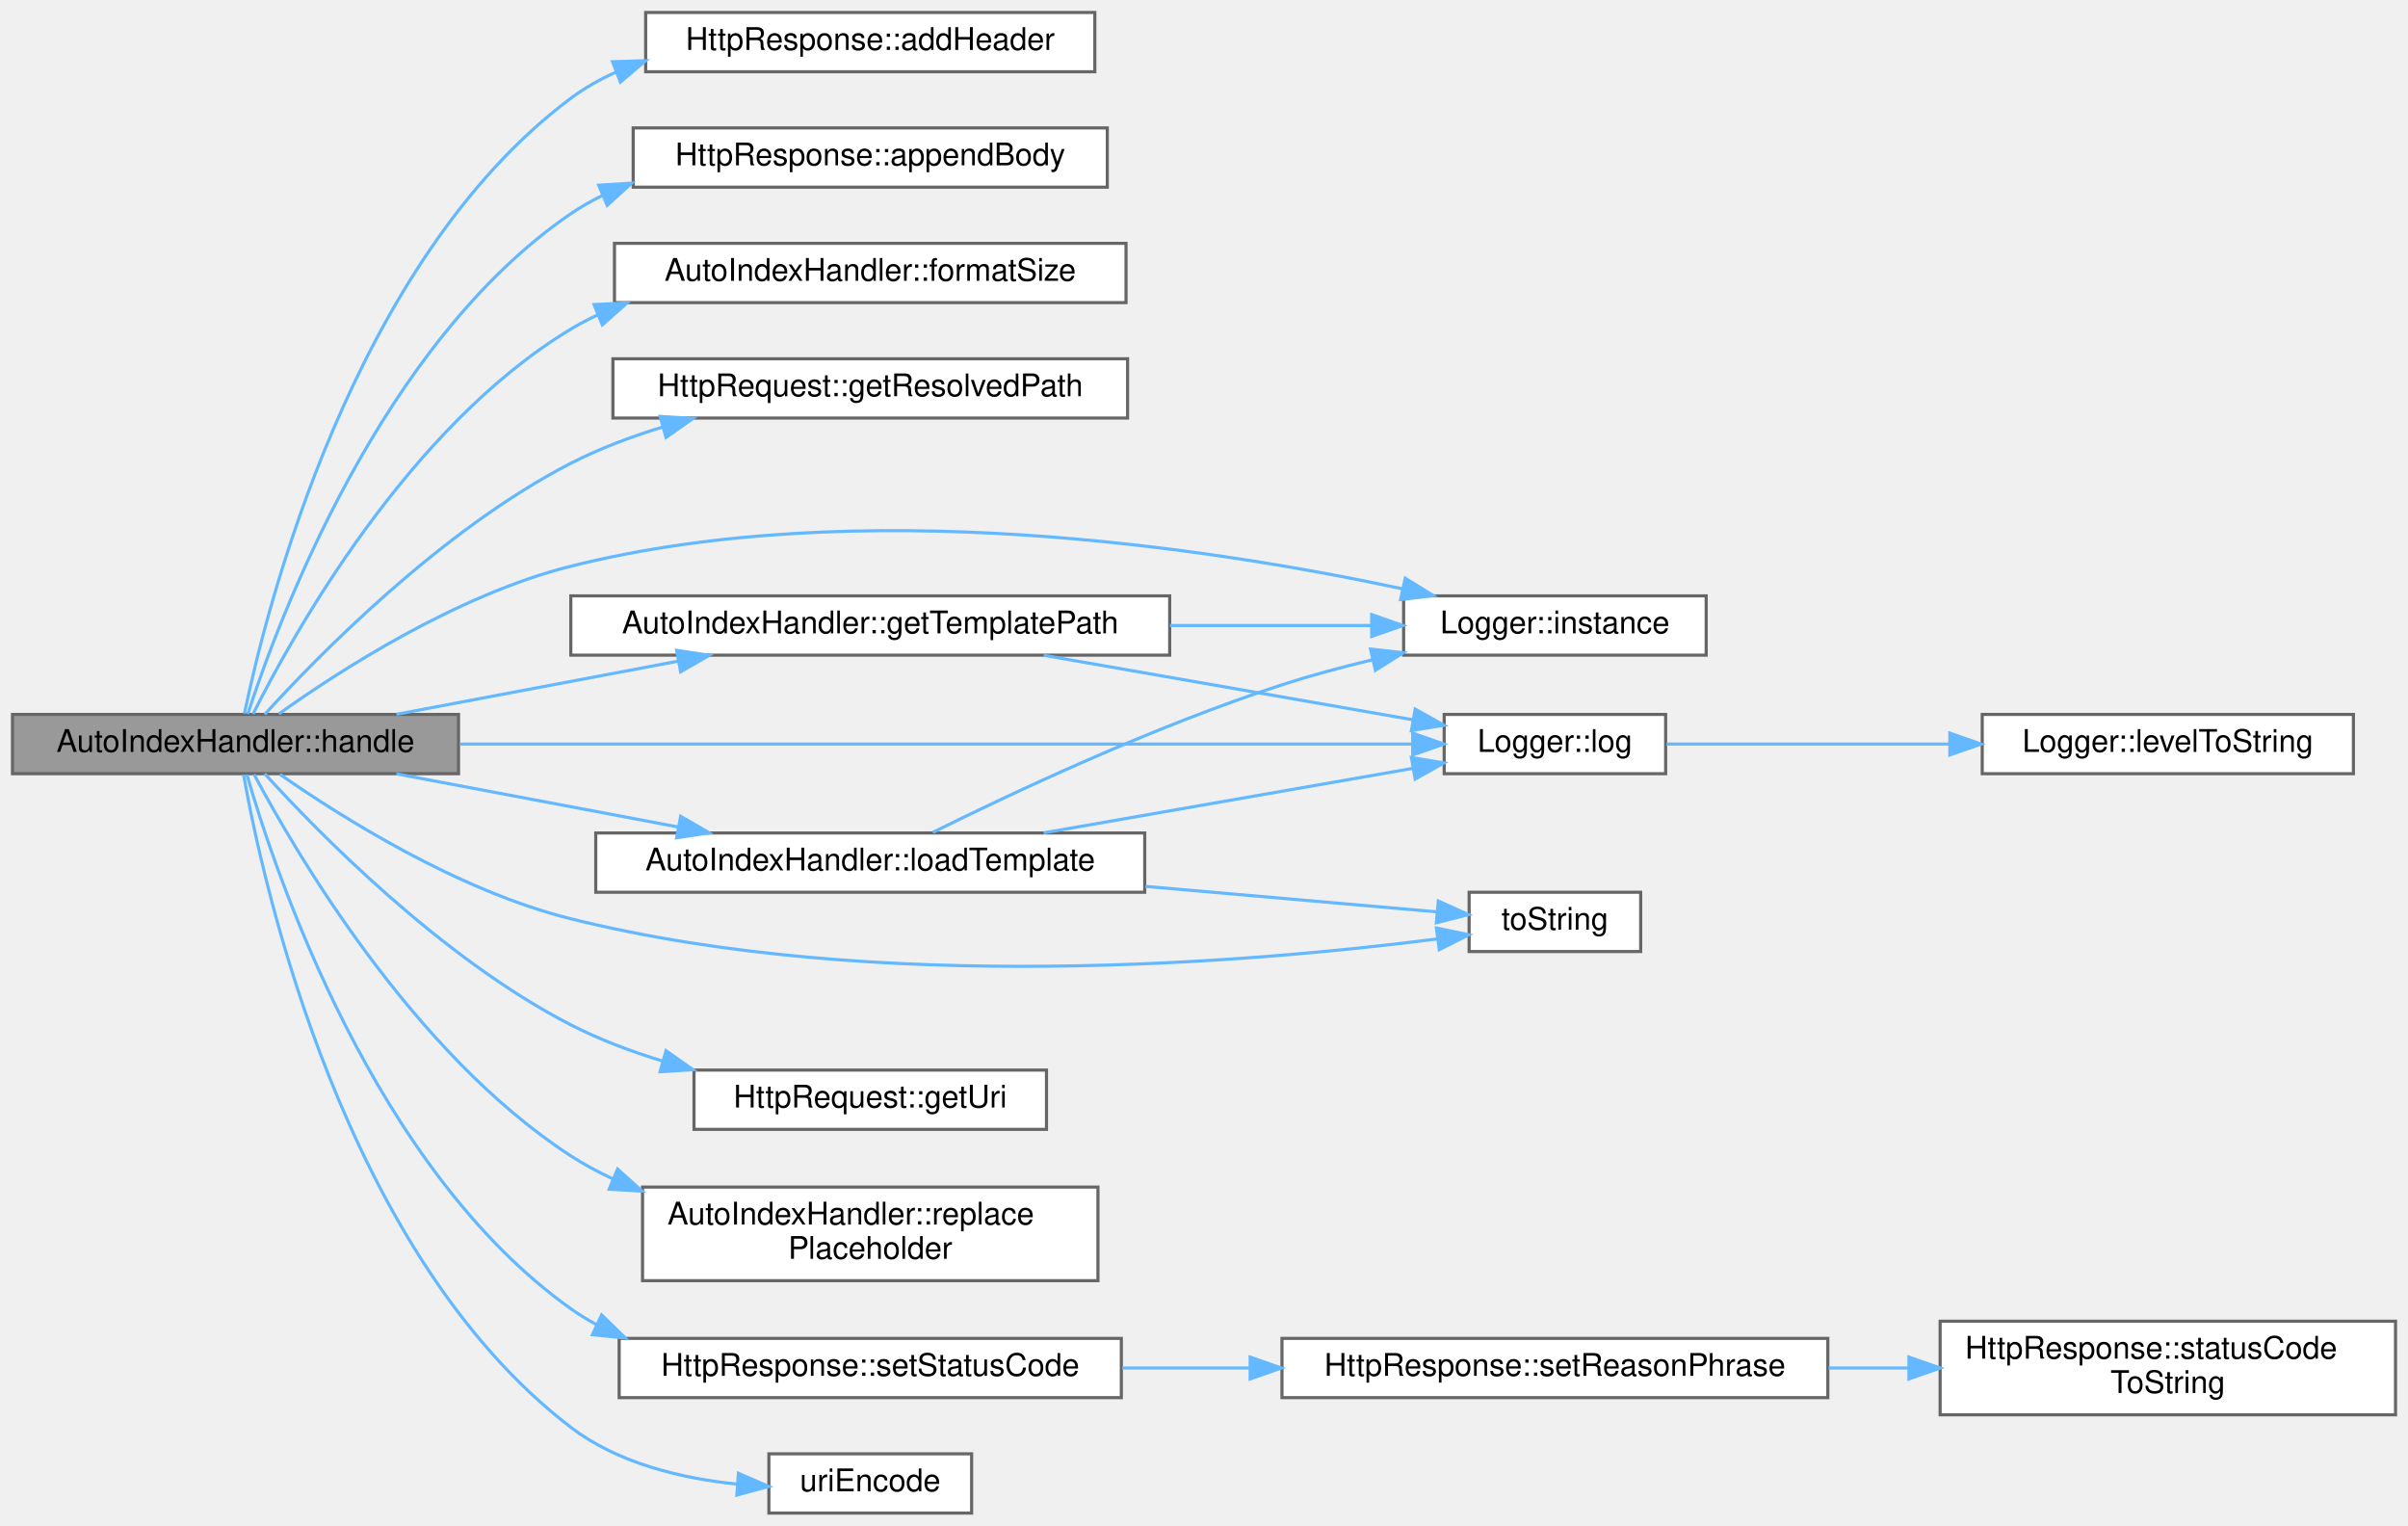
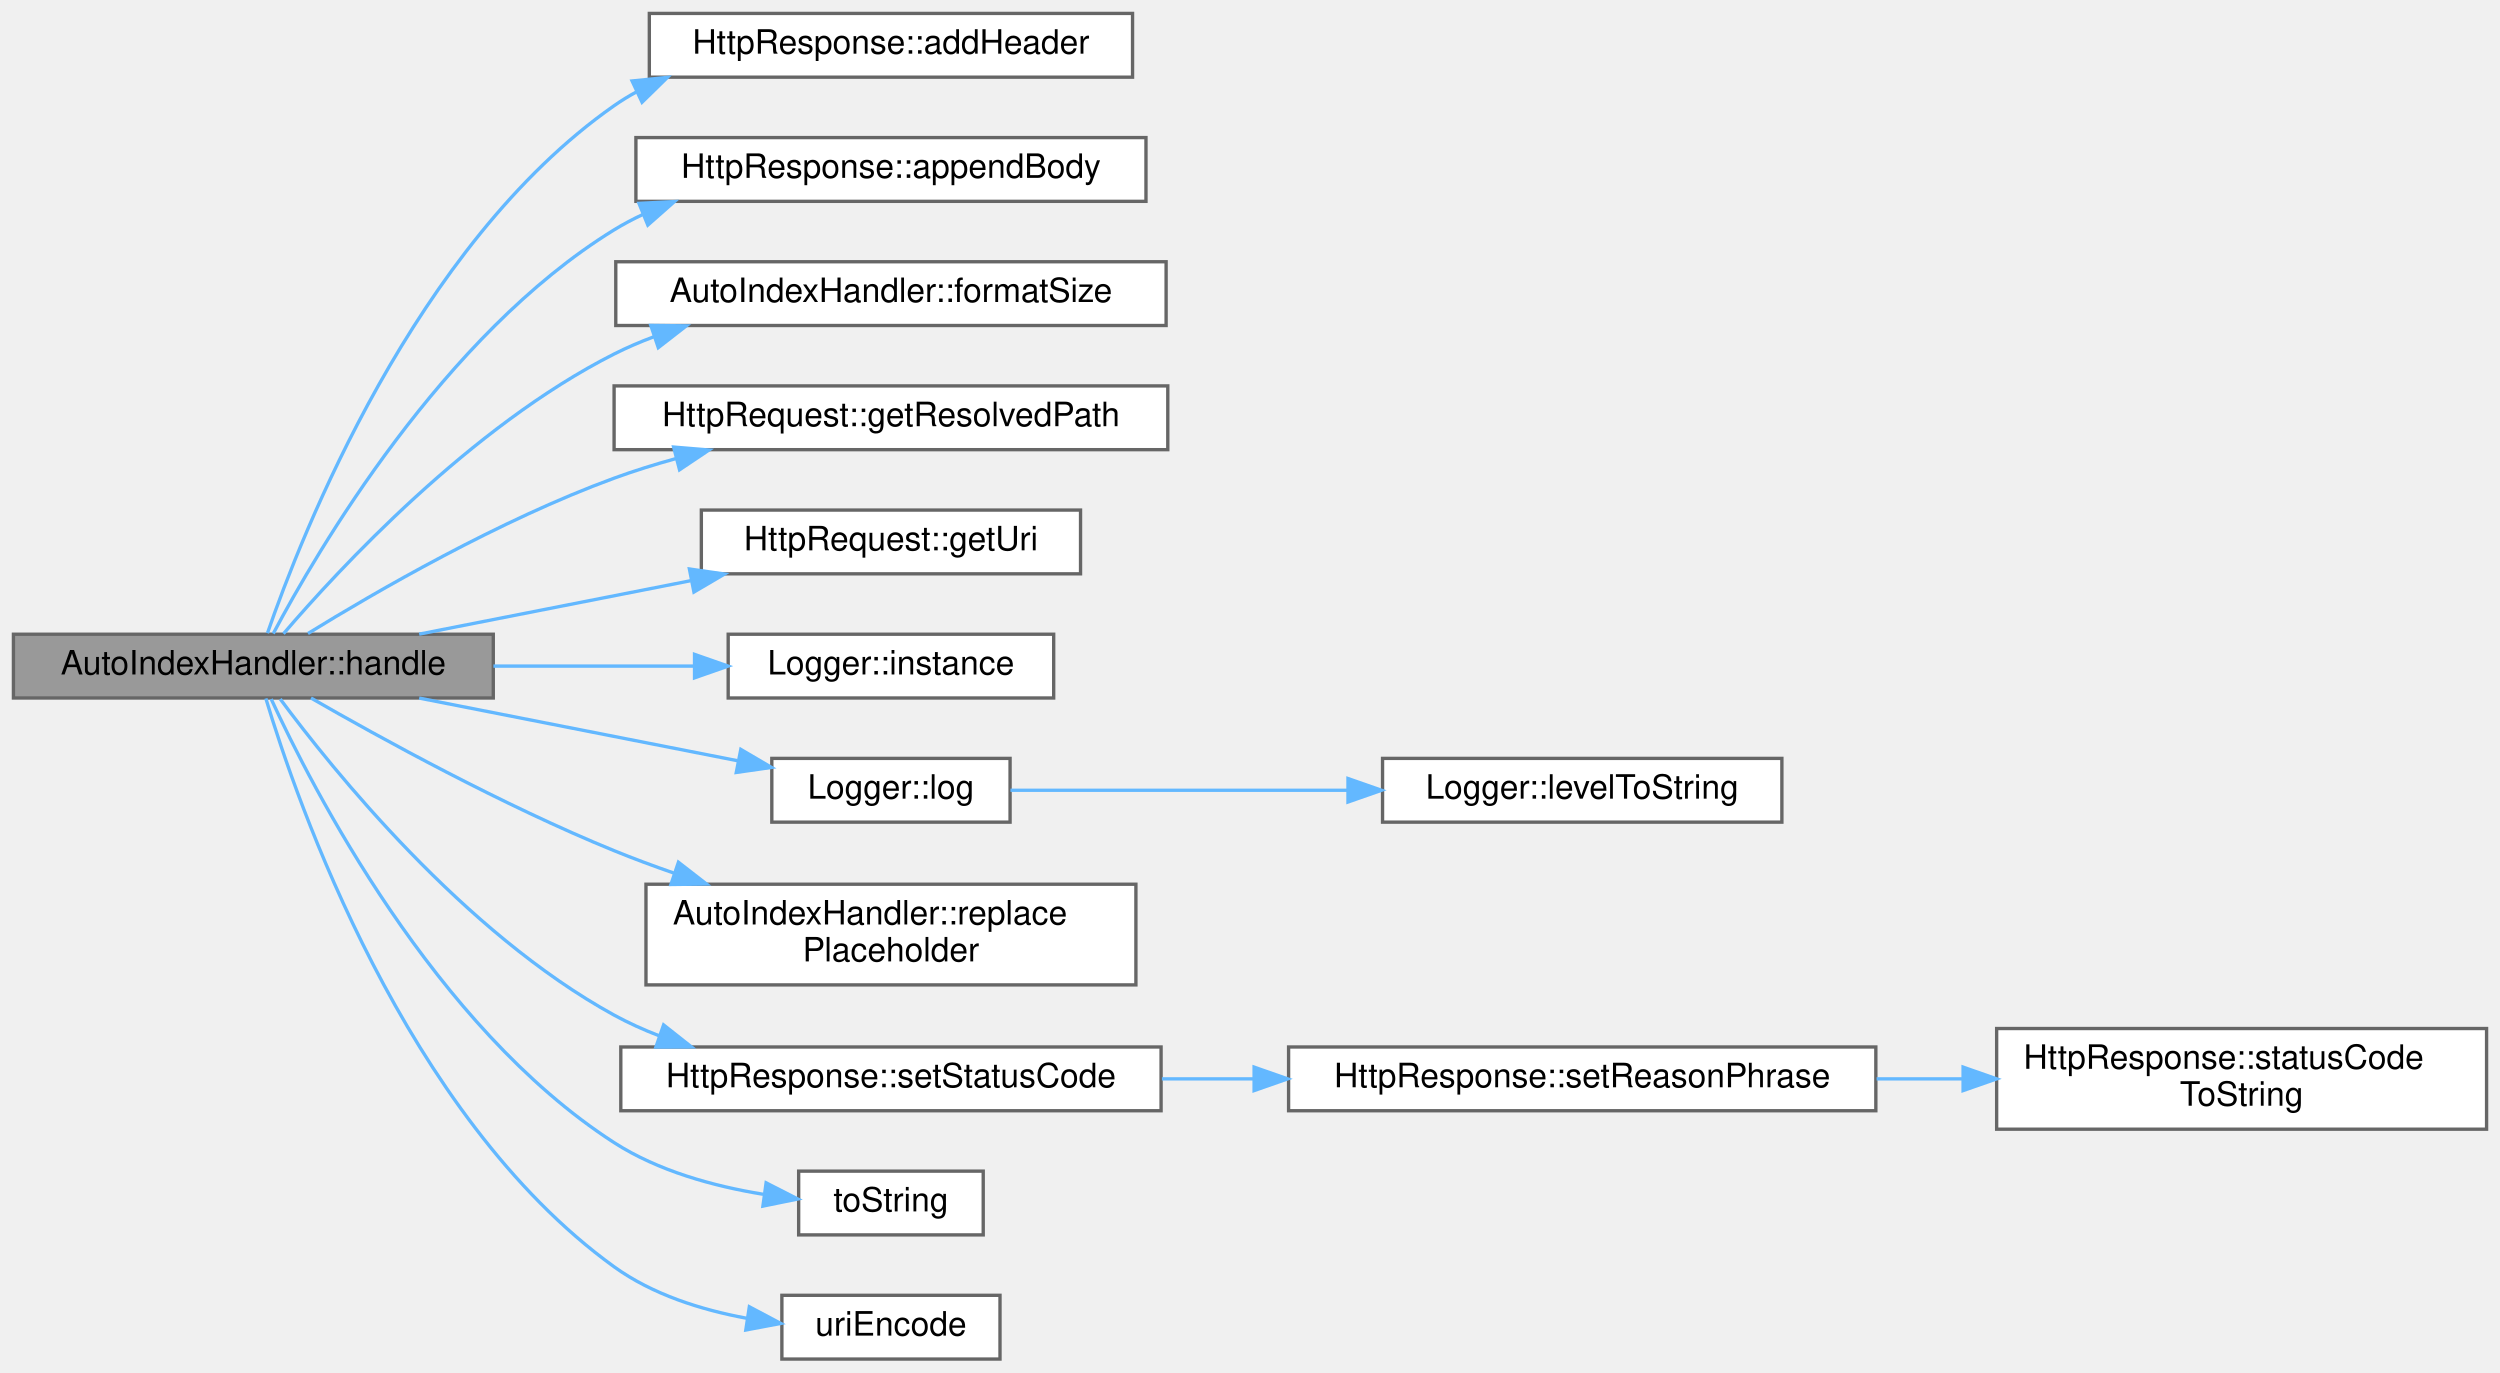
- <svg xmlns="http://www.w3.org/2000/svg" xmlns:xlink="http://www.w3.org/1999/xlink" width="772pt" height="489pt" viewBox="0.00 0.00 772.00 489.00">
-   <g id="graph0" class="graph" transform="scale(1 1) rotate(0) translate(4 485)">
+ <svg xmlns="http://www.w3.org/2000/svg" xmlns:xlink="http://www.w3.org/1999/xlink" width="745pt" height="409pt" viewBox="0.00 0.00 745.00 409.00">
+   <g id="graph0" class="graph" transform="scale(1 1) rotate(0) translate(4 405)">
    <g id="Node000001" class="node">
      <g id="a_Node000001">
-         <a xlink:title="Generates and serves an HTML directory listing when autoindex is enabled.">
-           <polygon fill="#999999" stroke="#666666" points="143,-256 0,-256 0,-237 143,-237 143,-256" />
-           <text text-anchor="middle" x="71.5" y="-244" font-family="Helvetica,sans-Serif" font-size="10.00">AutoIndexHandler::handle</text>
+         <a xlink:title="Generates and serves a fully hardcoded HTML directory listing.">
+           <polygon fill="#999999" stroke="#666666" points="143,-216 0,-216 0,-197 143,-197 143,-216" />
+           <text text-anchor="middle" x="71.5" y="-204" font-family="Helvetica,sans-Serif" font-size="10.00">AutoIndexHandler::handle</text>
        </a>
      </g>
    </g>
    <g id="Node000002" class="node">
      <g id="a_Node000002">
        <a xlink:href="classHttpResponse.html#abb032c16ad3961d50a6582c50c330581" target="_top" xlink:title="Adds a header field to the HTTP response.">
-           <polygon fill="white" stroke="#666666" points="347,-481 203,-481 203,-462 347,-462 347,-481" />
-           <text text-anchor="middle" x="275" y="-469" font-family="Helvetica,sans-Serif" font-size="10.00">HttpResponse::addHeader</text>
+           <polygon fill="white" stroke="#666666" points="333.5,-401 189.5,-401 189.5,-382 333.5,-382 333.5,-401" />
+           <text text-anchor="middle" x="261.5" y="-389" font-family="Helvetica,sans-Serif" font-size="10.00">HttpResponse::addHeader</text>
        </a>
      </g>
    </g>
    <g id="edge1_Node000001_Node000002" class="edge">
      <g id="a_edge1_Node000001_Node000002">
        <a xlink:title=" ">
-           <path fill="none" stroke="#63b8ff" d="M74.36,-256.26C81.32,-289.81 109.06,-401.27 179,-453.5 183.46,-456.83 188.35,-459.59 193.49,-461.89" />
-           <polygon fill="#63b8ff" stroke="#63b8ff" points="192.39,-465.22 202.98,-465.54 194.9,-458.68 192.39,-465.22" />
+           <path fill="none" stroke="#63b8ff" d="M75.7,-216.31C85.75,-245.43 119.54,-331.92 179,-373.5 181.13,-374.99 183.36,-376.36 185.67,-377.62" />
+           <polygon fill="#63b8ff" stroke="#63b8ff" points="184.36,-380.87 194.9,-381.94 187.33,-374.53 184.36,-380.87" />
        </a>
      </g>
    </g>
    <g id="Node000003" class="node">
      <g id="a_Node000003">
        <a xlink:href="classHttpResponse.html#a22352917aff72615ead5686b7e7b09b8" target="_top" xlink:title="Appends text data to the response body.">
-           <polygon fill="white" stroke="#666666" points="351,-444 199,-444 199,-425 351,-425 351,-444" />
-           <text text-anchor="middle" x="275" y="-432" font-family="Helvetica,sans-Serif" font-size="10.00">HttpResponse::appendBody</text>
+           <polygon fill="white" stroke="#666666" points="337.5,-364 185.5,-364 185.5,-345 337.5,-345 337.5,-364" />
+           <text text-anchor="middle" x="261.5" y="-352" font-family="Helvetica,sans-Serif" font-size="10.00">HttpResponse::appendBody</text>
        </a>
      </g>
    </g>
    <g id="edge2_Node000001_Node000003" class="edge">
      <g id="a_edge2_Node000001_Node000003">
        <a xlink:title=" ">
-           <path fill="none" stroke="#63b8ff" d="M75.45,-256.15C85,-285.6 118.03,-374.86 179,-416.5 182.17,-418.66 185.52,-420.58 189.01,-422.29" />
-           <polygon fill="#63b8ff" stroke="#63b8ff" points="187.95,-425.63 198.52,-426.31 190.67,-419.19 187.95,-425.63" />
+           <path fill="none" stroke="#63b8ff" d="M77.43,-216.19C90.4,-240.66 128.04,-305.19 179,-336.5 181.78,-338.21 184.7,-339.75 187.71,-341.15" />
+           <polygon fill="#63b8ff" stroke="#63b8ff" points="186.41,-344.4 196.99,-344.93 189.05,-337.92 186.41,-344.4" />
        </a>
      </g>
    </g>
    <g id="Node000004" class="node">
      <g id="a_Node000004">
        <a xlink:href="classAutoIndexHandler.html#ac79e264370e9c6576275fb315d67c5c3" target="_top" xlink:title="Converts a byte size into a human-readable format (B, KB, MB).">
-           <polygon fill="white" stroke="#666666" points="357,-407 193,-407 193,-388 357,-388 357,-407" />
-           <text text-anchor="middle" x="275" y="-395" font-family="Helvetica,sans-Serif" font-size="10.00">AutoIndexHandler::formatSize</text>
+           <polygon fill="white" stroke="#666666" points="343.5,-327 179.5,-327 179.5,-308 343.5,-308 343.5,-327" />
+           <text text-anchor="middle" x="261.5" y="-315" font-family="Helvetica,sans-Serif" font-size="10.00">AutoIndexHandler::formatSize</text>
        </a>
      </g>
    </g>
    <g id="edge3_Node000001_Node000004" class="edge">
      <g id="a_edge3_Node000001_Node000004">
        <a xlink:title=" ">
-           <path fill="none" stroke="#63b8ff" d="M77.12,-256.14C89.64,-281.11 126.78,-348.1 179,-379.5 181.81,-381.19 184.73,-382.72 187.75,-384.12" />
-           <polygon fill="#63b8ff" stroke="#63b8ff" points="186.45,-387.37 197.04,-387.9 189.1,-380.88 186.45,-387.37" />
+           <path fill="none" stroke="#63b8ff" d="M80.48,-216.15C96.84,-235.26 136.27,-277.92 179,-299.5 182.78,-301.41 186.77,-303.12 190.85,-304.65" />
+           <polygon fill="#63b8ff" stroke="#63b8ff" points="189.94,-308.03 200.54,-307.9 192.17,-301.4 189.94,-308.03" />
        </a>
      </g>
    </g>
    <g id="Node000005" class="node">
      <g id="a_Node000005">
        <a xlink:href="classHttpRequest.html#a9cd740d746bcd7fa6e4fcb8c537879ad" target="_top" xlink:title="Returns the resolved filesystem path corresponding to the URI.">
-           <polygon fill="white" stroke="#666666" points="357.5,-370 192.5,-370 192.5,-351 357.5,-351 357.5,-370" />
-           <text text-anchor="middle" x="275" y="-358" font-family="Helvetica,sans-Serif" font-size="10.00">HttpRequest::getResolvedPath</text>
+           <polygon fill="white" stroke="#666666" points="344,-290 179,-290 179,-271 344,-271 344,-290" />
+           <text text-anchor="middle" x="261.5" y="-278" font-family="Helvetica,sans-Serif" font-size="10.00">HttpRequest::getResolvedPath</text>
        </a>
      </g>
    </g>
    <g id="edge4_Node000001_Node000005" class="edge">
      <g id="a_edge4_Node000001_Node000005">
        <a xlink:title=" ">
-           <path fill="none" stroke="#63b8ff" d="M80.86,-256C97.61,-274.42 137.23,-315.04 179,-336.5 188.17,-341.21 198.33,-345.04 208.49,-348.13" />
-           <polygon fill="#63b8ff" stroke="#63b8ff" points="207.62,-351.53 218.2,-350.88 209.53,-344.79 207.62,-351.53" />
+           <path fill="none" stroke="#63b8ff" d="M87.77,-216.21C107.93,-228.63 144.86,-250.01 179,-262.5 184.89,-264.66 191.13,-266.6 197.41,-268.34" />
+           <polygon fill="#63b8ff" stroke="#63b8ff" points="196.74,-271.78 207.3,-270.9 198.5,-265 196.74,-271.78" />
        </a>
      </g>
    </g>
    <g id="Node000006" class="node">
      <g id="a_Node000006">
-         <a xlink:href="classAutoIndexHandler.html#af0c1d1a4f469e4f4a7739cbb12af2b1d" target="_top" xlink:title="Resolves the template path dynamically based on the executable's location.">
-           <polygon fill="white" stroke="#666666" points="371,-294 179,-294 179,-275 371,-275 371,-294" />
-           <text text-anchor="middle" x="275" y="-282" font-family="Helvetica,sans-Serif" font-size="10.00">AutoIndexHandler::getTemplatePath</text>
+         <a xlink:href="classHttpRequest.html#a658d90f4dd4080c30c99c463c082abc8" target="_top" xlink:title=" ">
+           <polygon fill="white" stroke="#666666" points="318,-253 205,-253 205,-234 318,-234 318,-253" />
+           <text text-anchor="middle" x="261.5" y="-241" font-family="Helvetica,sans-Serif" font-size="10.00">HttpRequest::getUri</text>
        </a>
      </g>
    </g>
    <g id="edge5_Node000001_Node000006" class="edge">
      <g id="a_edge5_Node000001_Node000006">
        <a xlink:title=" ">
-           <path fill="none" stroke="#63b8ff" d="M123.09,-256.04C150.51,-261.21 184.6,-267.64 213.43,-273.08" />
-           <polygon fill="#63b8ff" stroke="#63b8ff" points="212.92,-276.54 223.39,-274.96 214.21,-269.66 212.92,-276.54" />
+           <path fill="none" stroke="#63b8ff" d="M120.91,-216.03C145.6,-220.89 175.82,-226.83 201.81,-231.95" />
+           <polygon fill="#63b8ff" stroke="#63b8ff" points="201.44,-235.44 211.92,-233.94 202.79,-228.57 201.44,-235.44" />
        </a>
      </g>
    </g>
    <g id="Node000007" class="node">
      <g id="a_Node000007">
        <a xlink:href="classLogger.html#a4aa4d7c3b98f6e12e7ea8253da5ea0cd" target="_top" xlink:title="Returns the singleton instance of the Logger.">
-           <polygon fill="white" stroke="#666666" points="543,-294 446,-294 446,-275 543,-275 543,-294" />
-           <text text-anchor="middle" x="494.5" y="-282" font-family="Helvetica,sans-Serif" font-size="10.00">Logger::instance</text>
-         </a>
-       </g>
-     </g>
-     <g id="edge10_Node000001_Node000007" class="edge">
-       <g id="a_edge10_Node000001_Node000007">
-         <a xlink:title=" ">
-           <path fill="none" stroke="#63b8ff" d="M85.4,-256.16C104.61,-269.87 142.39,-294.32 179,-303.5 271.23,-326.63 383.21,-309.59 445.59,-296.27" />
-           <polygon fill="#63b8ff" stroke="#63b8ff" points="446.52,-299.65 455.54,-294.08 445.02,-292.81 446.52,-299.65" />
+           <polygon fill="white" stroke="#666666" points="310,-216 213,-216 213,-197 310,-197 310,-216" />
+           <text text-anchor="middle" x="261.5" y="-204" font-family="Helvetica,sans-Serif" font-size="10.00">Logger::instance</text>
+         </a>
+       </g>
+     </g>
+     <g id="edge6_Node000001_Node000007" class="edge">
+       <g id="a_edge6_Node000001_Node000007">
+         <a xlink:title=" ">
+           <path fill="none" stroke="#63b8ff" d="M143.04,-206.5C162.73,-206.5 183.89,-206.5 202.75,-206.5" />
+           <polygon fill="#63b8ff" stroke="#63b8ff" points="202.97,-210 212.97,-206.5 202.97,-203 202.97,-210" />
        </a>
      </g>
    </g>
    <g id="Node000008" class="node">
      <g id="a_Node000008">
        <a xlink:href="classLogger.html#a3d3f0801eeaf39b33a906ea8569c19b2" target="_top" xlink:title="Writes a log entry with timestamp, level, and message.">
-           <polygon fill="white" stroke="#666666" points="530,-256 459,-256 459,-237 530,-237 530,-256" />
-           <text text-anchor="middle" x="494.5" y="-244" font-family="Helvetica,sans-Serif" font-size="10.00">Logger::log</text>
-         </a>
-       </g>
-     </g>
-     <g id="edge15_Node000001_Node000008" class="edge">
-       <g id="a_edge15_Node000001_Node000008">
-         <a xlink:title=" ">
-           <path fill="none" stroke="#63b8ff" d="M143.44,-246.5C230.55,-246.5 375.69,-246.5 448.68,-246.5" />
-           <polygon fill="#63b8ff" stroke="#63b8ff" points="448.91,-250 458.91,-246.5 448.91,-243 448.91,-250" />
+           <polygon fill="white" stroke="#666666" points="297,-179 226,-179 226,-160 297,-160 297,-179" />
+           <text text-anchor="middle" x="261.5" y="-167" font-family="Helvetica,sans-Serif" font-size="10.00">Logger::log</text>
+         </a>
+       </g>
+     </g>
+     <g id="edge7_Node000001_Node000008" class="edge">
+       <g id="a_edge7_Node000001_Node000008">
+         <a xlink:title=" ">
+           <path fill="none" stroke="#63b8ff" d="M120.91,-196.97C150.18,-191.21 187.22,-183.92 215.79,-178.3" />
+           <polygon fill="#63b8ff" stroke="#63b8ff" points="216.76,-181.68 225.9,-176.31 215.41,-174.81 216.76,-181.68" />
        </a>
      </g>
    </g>
    <g id="Node000010" class="node">
      <g id="a_Node000010">
-         <a xlink:href="classHttpRequest.html#a658d90f4dd4080c30c99c463c082abc8" target="_top" xlink:title=" ">
-           <polygon fill="white" stroke="#666666" points="331.5,-142 218.5,-142 218.5,-123 331.5,-123 331.5,-142" />
-           <text text-anchor="middle" x="275" y="-130" font-family="Helvetica,sans-Serif" font-size="10.00">HttpRequest::getUri</text>
+         <a xlink:href="classAutoIndexHandler.html#a0dcbd0504c1e39bbe584d45821e7856d" target="_top" xlink:title="Replaces a single placeholder tag in the HTML template.">
+           <polygon fill="white" stroke="#666666" points="334.5,-141.5 188.5,-141.5 188.5,-111.5 334.5,-111.5 334.5,-141.5" />
+           <text text-anchor="start" x="196.5" y="-129.5" font-family="Helvetica,sans-Serif" font-size="10.00">AutoIndexHandler::replace</text>
+           <text text-anchor="middle" x="261.5" y="-118.5" font-family="Helvetica,sans-Serif" font-size="10.00">Placeholder</text>
        </a>
      </g>
    </g>
    <g id="edge9_Node000001_Node000010" class="edge">
      <g id="a_edge9_Node000001_Node000010">
        <a xlink:title=" ">
-           <path fill="none" stroke="#63b8ff" d="M80.86,-237C97.61,-218.58 137.23,-177.96 179,-156.5 188.17,-151.79 198.33,-147.96 208.49,-144.87" />
-           <polygon fill="#63b8ff" stroke="#63b8ff" points="209.53,-148.21 218.2,-142.12 207.62,-141.47 209.53,-148.21" />
+           <path fill="none" stroke="#63b8ff" d="M88.67,-196.99C109.17,-185.2 145.86,-165.01 179,-151.5 184.76,-149.15 190.82,-146.9 196.93,-144.78" />
+           <polygon fill="#63b8ff" stroke="#63b8ff" points="198.17,-148.06 206.54,-141.56 195.94,-141.42 198.17,-148.06" />
        </a>
      </g>
    </g>
    <g id="Node000011" class="node">
      <g id="a_Node000011">
-         <a xlink:href="classAutoIndexHandler.html#a06fa3762ffa8ebcc361e39f69e72b696" target="_top" xlink:title="Loads the HTML template for autoindex listing from disk.">
-           <polygon fill="white" stroke="#666666" points="363,-218 187,-218 187,-199 363,-199 363,-218" />
-           <text text-anchor="middle" x="275" y="-206" font-family="Helvetica,sans-Serif" font-size="10.00">AutoIndexHandler::loadTemplate</text>
-         </a>
-       </g>
-     </g>
-     <g id="edge11_Node000001_Node000011" class="edge">
-       <g id="a_edge11_Node000001_Node000011">
-         <a xlink:title=" ">
-           <path fill="none" stroke="#63b8ff" d="M123.09,-236.96C150.51,-231.79 184.6,-225.36 213.43,-219.92" />
-           <polygon fill="#63b8ff" stroke="#63b8ff" points="214.21,-223.34 223.39,-218.04 212.92,-216.46 214.21,-223.34" />
-         </a>
-       </g>
-     </g>
-     <g id="Node000012" class="node">
-       <g id="a_Node000012">
-         <a xlink:href="string__utils_8hpp.html#ad735976365693b45c427000fe042e173" target="_top" xlink:title="Converts any printable type to a string representation.">
-           <polygon fill="white" stroke="#666666" points="522,-199 467,-199 467,-180 522,-180 522,-199" />
-           <text text-anchor="middle" x="494.5" y="-187" font-family="Helvetica,sans-Serif" font-size="10.00">toString</text>
-         </a>
-       </g>
-     </g>
-     <g id="edge20_Node000001_Node000012" class="edge">
-       <g id="a_edge20_Node000001_Node000012">
-         <a xlink:title=" ">
-           <path fill="none" stroke="#63b8ff" d="M85.76,-236.8C105.1,-223.31 142.71,-199.52 179,-190.5 276.97,-166.15 397.48,-176.45 456.87,-184.05" />
-           <polygon fill="#63b8ff" stroke="#63b8ff" points="456.51,-187.54 466.89,-185.38 457.43,-180.6 456.51,-187.54" />
-         </a>
-       </g>
-     </g>
-     <g id="Node000013" class="node">
-       <g id="a_Node000013">
-         <a xlink:href="classAutoIndexHandler.html#a0dcbd0504c1e39bbe584d45821e7856d" target="_top" xlink:title="Replaces a single placeholder tag in the HTML template.">
-           <polygon fill="white" stroke="#666666" points="348,-104.5 202,-104.5 202,-74.5 348,-74.5 348,-104.5" />
-           <text text-anchor="start" x="210" y="-92.5" font-family="Helvetica,sans-Serif" font-size="10.00">AutoIndexHandler::replace</text>
-           <text text-anchor="middle" x="275" y="-81.5" font-family="Helvetica,sans-Serif" font-size="10.00">Placeholder</text>
-         </a>
-       </g>
-     </g>
-     <g id="edge16_Node000001_Node000013" class="edge">
-       <g id="a_edge16_Node000001_Node000013">
-         <a xlink:title=" ">
-           <path fill="none" stroke="#63b8ff" d="M77.46,-236.78C90.52,-212.22 128.33,-147.31 179,-114.5 183.27,-111.73 187.84,-109.27 192.58,-107.08" />
-           <polygon fill="#63b8ff" stroke="#63b8ff" points="193.99,-110.28 201.87,-103.19 191.29,-103.83 193.99,-110.28" />
+         <a xlink:href="classHttpResponse.html#af02b3b82a638bfbf23226b9f3bf06843" target="_top" xlink:title="Sets the HTTP status code and updates the corresponding reason phrase.">
+           <polygon fill="white" stroke="#666666" points="342,-93 181,-93 181,-74 342,-74 342,-93" />
+           <text text-anchor="middle" x="261.5" y="-81" font-family="Helvetica,sans-Serif" font-size="10.00">HttpResponse::setStatusCode</text>
+         </a>
+       </g>
+     </g>
+     <g id="edge10_Node000001_Node000011" class="edge">
+       <g id="a_edge10_Node000001_Node000011">
+         <a xlink:title=" ">
+           <path fill="none" stroke="#63b8ff" d="M79.51,-196.69C94.96,-175.86 134.13,-127.09 179,-102.5 183.24,-100.18 187.75,-98.14 192.39,-96.35" />
+           <polygon fill="#63b8ff" stroke="#63b8ff" points="193.75,-99.58 202.06,-93.01 191.46,-92.97 193.75,-99.58" />
        </a>
      </g>
    </g>
    <g id="Node000014" class="node">
      <g id="a_Node000014">
-         <a xlink:href="classHttpResponse.html#af02b3b82a638bfbf23226b9f3bf06843" target="_top" xlink:title="Sets the HTTP status code and updates the corresponding reason phrase.">
-           <polygon fill="white" stroke="#666666" points="355.5,-56 194.5,-56 194.5,-37 355.5,-37 355.5,-56" />
-           <text text-anchor="middle" x="275" y="-44" font-family="Helvetica,sans-Serif" font-size="10.00">HttpResponse::setStatusCode</text>
-         </a>
-       </g>
-     </g>
-     <g id="edge17_Node000001_Node000014" class="edge">
-       <g id="a_edge17_Node000001_Node000014">
-         <a xlink:title=" ">
-           <path fill="none" stroke="#63b8ff" d="M75.15,-236.71C84.01,-205.92 115.71,-110.51 179,-65.5 181.59,-63.66 184.31,-61.99 187.14,-60.47" />
-           <polygon fill="#63b8ff" stroke="#63b8ff" points="188.88,-63.52 196.47,-56.12 185.92,-57.17 188.88,-63.52" />
-         </a>
-       </g>
-     </g>
-     <g id="Node000017" class="node">
-       <g id="a_Node000017">
+         <a xlink:href="string__utils_8hpp.html#ad735976365693b45c427000fe042e173" target="_top" xlink:title="Converts any printable type to a string representation.">
+           <polygon fill="white" stroke="#666666" points="289,-56 234,-56 234,-37 289,-37 289,-56" />
+           <text text-anchor="middle" x="261.5" y="-44" font-family="Helvetica,sans-Serif" font-size="10.00">toString</text>
+         </a>
+       </g>
+     </g>
+     <g id="edge13_Node000001_Node000014" class="edge">
+       <g id="a_edge13_Node000001_Node000014">
+         <a xlink:title=" ">
+           <path fill="none" stroke="#63b8ff" d="M76.82,-196.68C88.84,-170.57 125.38,-99.05 179,-64.5 192.13,-56.04 208.66,-51.51 223.4,-49.11" />
+           <polygon fill="#63b8ff" stroke="#63b8ff" points="224.3,-52.52 233.73,-47.7 223.35,-45.58 224.3,-52.52" />
+         </a>
+       </g>
+     </g>
+     <g id="Node000015" class="node">
+       <g id="a_Node000015">
        <a xlink:href="string__utils_8hpp.html#a4408f0c67e5adf4b8c58c34229e68775" target="_top" xlink:title="Encodes a string for safe inclusion in a URI (percent-encoding).">
-           <polygon fill="white" stroke="#666666" points="307.5,-19 242.5,-19 242.5,0 307.5,0 307.5,-19" />
-           <text text-anchor="middle" x="275" y="-7" font-family="Helvetica,sans-Serif" font-size="10.00">uriEncode</text>
-         </a>
-       </g>
-     </g>
-     <g id="edge21_Node000001_Node000017" class="edge">
-       <g id="a_edge21_Node000001_Node000017">
-         <a xlink:title=" ">
-           <path fill="none" stroke="#63b8ff" d="M74.09,-236.68C80.27,-201.83 106.12,-83.22 179,-27.5 194.12,-15.94 214.48,-11.09 232.48,-9.27" />
-           <polygon fill="#63b8ff" stroke="#63b8ff" points="232.74,-12.76 242.46,-8.54 232.23,-5.78 232.74,-12.76" />
-         </a>
-       </g>
-     </g>
-     <g id="edge6_Node000006_Node000007" class="edge">
-       <g id="a_edge6_Node000006_Node000007">
-         <a xlink:title=" ">
-           <path fill="none" stroke="#63b8ff" d="M371.08,-284.5C393.08,-284.5 415.84,-284.5 435.68,-284.5" />
-           <polygon fill="#63b8ff" stroke="#63b8ff" points="435.76,-288 445.76,-284.5 435.76,-281 435.76,-288" />
-         </a>
-       </g>
-     </g>
-     <g id="edge7_Node000006_Node000008" class="edge">
-       <g id="a_edge7_Node000006_Node000008">
-         <a xlink:title=" ">
-           <path fill="none" stroke="#63b8ff" d="M330.6,-274.96C367.1,-268.58 414.51,-260.3 448.76,-254.32" />
-           <polygon fill="#63b8ff" stroke="#63b8ff" points="449.7,-257.71 458.95,-252.54 448.49,-250.81 449.7,-257.71" />
+           <polygon fill="white" stroke="#666666" points="294,-19 229,-19 229,0 294,0 294,-19" />
+           <text text-anchor="middle" x="261.5" y="-7" font-family="Helvetica,sans-Serif" font-size="10.00">uriEncode</text>
+         </a>
+       </g>
+     </g>
+     <g id="edge14_Node000001_Node000015" class="edge">
+       <g id="a_edge14_Node000001_Node000015">
+         <a xlink:title=" ">
+           <path fill="none" stroke="#63b8ff" d="M75.22,-196.86C84.3,-166.57 116.57,-72.61 179,-27.5 190.42,-19.25 204.92,-14.67 218.51,-12.16" />
+           <polygon fill="#63b8ff" stroke="#63b8ff" points="219.3,-15.58 228.66,-10.62 218.25,-8.66 219.3,-15.58" />
        </a>
      </g>
    </g>
    <g id="Node000009" class="node">
      <g id="a_Node000009">
        <a xlink:href="classLogger.html#a19f9ef22095a67c9fe420c9d6e761fc2" target="_top" xlink:title="Converts a LogLevel enum value to its string label.">
-           <polygon fill="white" stroke="#666666" points="750.5,-256 631.5,-256 631.5,-237 750.5,-237 750.5,-256" />
-           <text text-anchor="middle" x="691" y="-244" font-family="Helvetica,sans-Serif" font-size="10.00">Logger::levelToString</text>
+           <polygon fill="white" stroke="#666666" points="527,-179 408,-179 408,-160 527,-160 527,-179" />
+           <text text-anchor="middle" x="467.5" y="-167" font-family="Helvetica,sans-Serif" font-size="10.00">Logger::levelToString</text>
        </a>
      </g>
    </g>
    <g id="edge8_Node000008_Node000009" class="edge">
      <g id="a_edge8_Node000008_Node000009">
        <a xlink:title=" ">
-           <path fill="none" stroke="#63b8ff" d="M530.27,-246.5C555.4,-246.5 590.19,-246.5 620.88,-246.5" />
-           <polygon fill="#63b8ff" stroke="#63b8ff" points="621.12,-250 631.12,-246.5 621.12,-243 621.12,-250" />
-         </a>
-       </g>
-     </g>
-     <g id="edge12_Node000011_Node000007" class="edge">
-       <g id="a_edge12_Node000011_Node000007">
-         <a xlink:title=" ">
-           <path fill="none" stroke="#63b8ff" d="M295.07,-218.2C320.18,-230.65 365.94,-252.2 407,-265.5 416.23,-268.49 426.16,-271.16 435.89,-273.49" />
-           <polygon fill="#63b8ff" stroke="#63b8ff" points="435.39,-276.96 445.92,-275.78 436.95,-270.14 435.39,-276.96" />
-         </a>
-       </g>
-     </g>
-     <g id="edge13_Node000011_Node000008" class="edge">
-       <g id="a_edge13_Node000011_Node000008">
-         <a xlink:title=" ">
-           <path fill="none" stroke="#63b8ff" d="M330.6,-218.04C367.1,-224.42 414.51,-232.7 448.76,-238.68" />
-           <polygon fill="#63b8ff" stroke="#63b8ff" points="448.49,-242.19 458.95,-240.46 449.7,-235.29 448.49,-242.19" />
-         </a>
-       </g>
-     </g>
-     <g id="edge14_Node000011_Node000012" class="edge">
-       <g id="a_edge14_Node000011_Node000012">
-         <a xlink:title=" ">
-           <path fill="none" stroke="#63b8ff" d="M363.21,-200.88C395.83,-198.03 431.14,-194.95 456.76,-192.71" />
-           <polygon fill="#63b8ff" stroke="#63b8ff" points="457.11,-196.19 466.77,-191.84 456.5,-189.22 457.11,-196.19" />
-         </a>
-       </g>
-     </g>
-     <g id="Node000015" class="node">
-       <g id="a_Node000015">
+           <path fill="none" stroke="#63b8ff" d="M297.11,-169.5C324.51,-169.5 363.66,-169.5 397.42,-169.5" />
+           <polygon fill="#63b8ff" stroke="#63b8ff" points="397.7,-173 407.7,-169.5 397.7,-166 397.7,-173" />
+         </a>
+       </g>
+     </g>
+     <g id="Node000012" class="node">
+       <g id="a_Node000012">
        <a xlink:href="classHttpResponse.html#a98bb39b2757912eae4f667db80e3e6a4" target="_top" xlink:title="Sets the textual reason phrase for a given status code.">
-           <polygon fill="white" stroke="#666666" points="582,-56 407,-56 407,-37 582,-37 582,-56" />
-           <text text-anchor="middle" x="494.5" y="-44" font-family="Helvetica,sans-Serif" font-size="10.00">HttpResponse::setReasonPhrase</text>
-         </a>
-       </g>
-     </g>
-     <g id="edge18_Node000014_Node000015" class="edge">
-       <g id="a_edge18_Node000014_Node000015">
-         <a xlink:title=" ">
-           <path fill="none" stroke="#63b8ff" d="M355.75,-46.5C368.99,-46.5 382.84,-46.5 396.45,-46.5" />
-           <polygon fill="#63b8ff" stroke="#63b8ff" points="396.79,-50 406.79,-46.5 396.79,-43 396.79,-50" />
-         </a>
-       </g>
-     </g>
-     <g id="Node000016" class="node">
-       <g id="a_Node000016">
+           <polygon fill="white" stroke="#666666" points="555,-93 380,-93 380,-74 555,-74 555,-93" />
+           <text text-anchor="middle" x="467.5" y="-81" font-family="Helvetica,sans-Serif" font-size="10.00">HttpResponse::setReasonPhrase</text>
+         </a>
+       </g>
+     </g>
+     <g id="edge11_Node000011_Node000012" class="edge">
+       <g id="a_edge11_Node000011_Node000012">
+         <a xlink:title=" ">
+           <path fill="none" stroke="#63b8ff" d="M342.25,-83.5C351.18,-83.5 360.35,-83.5 369.47,-83.5" />
+           <polygon fill="#63b8ff" stroke="#63b8ff" points="369.72,-87 379.72,-83.5 369.72,-80 369.72,-87" />
+         </a>
+       </g>
+     </g>
+     <g id="Node000013" class="node">
+       <g id="a_Node000013">
        <a xlink:href="classHttpResponse.html#ae09f25f31d917b068fae8bbf07b29c19" target="_top" xlink:title="Converts an HTTP status code to its standard reason phrase string.">
-           <polygon fill="white" stroke="#666666" points="764,-61.5 618,-61.5 618,-31.5 764,-31.5 764,-61.5" />
-           <text text-anchor="start" x="626" y="-49.5" font-family="Helvetica,sans-Serif" font-size="10.00">HttpResponse::statusCode</text>
-           <text text-anchor="middle" x="691" y="-38.5" font-family="Helvetica,sans-Serif" font-size="10.00">ToString</text>
-         </a>
-       </g>
-     </g>
-     <g id="edge19_Node000015_Node000016" class="edge">
-       <g id="a_edge19_Node000015_Node000016">
-         <a xlink:title=" ">
-           <path fill="none" stroke="#63b8ff" d="M582.23,-46.5C590.72,-46.5 599.33,-46.5 607.78,-46.5" />
-           <polygon fill="#63b8ff" stroke="#63b8ff" points="608,-50 618,-46.5 608,-43 608,-50" />
+           <polygon fill="white" stroke="#666666" points="737,-98.5 591,-98.5 591,-68.5 737,-68.5 737,-98.5" />
+           <text text-anchor="start" x="599" y="-86.5" font-family="Helvetica,sans-Serif" font-size="10.00">HttpResponse::statusCode</text>
+           <text text-anchor="middle" x="664" y="-75.5" font-family="Helvetica,sans-Serif" font-size="10.00">ToString</text>
+         </a>
+       </g>
+     </g>
+     <g id="edge12_Node000012_Node000013" class="edge">
+       <g id="a_edge12_Node000012_Node000013">
+         <a xlink:title=" ">
+           <path fill="none" stroke="#63b8ff" d="M555.23,-83.5C563.72,-83.5 572.33,-83.5 580.78,-83.5" />
+           <polygon fill="#63b8ff" stroke="#63b8ff" points="581,-87 591,-83.5 581,-80 581,-87" />
        </a>
      </g>
    </g>
  </g>
</svg>
